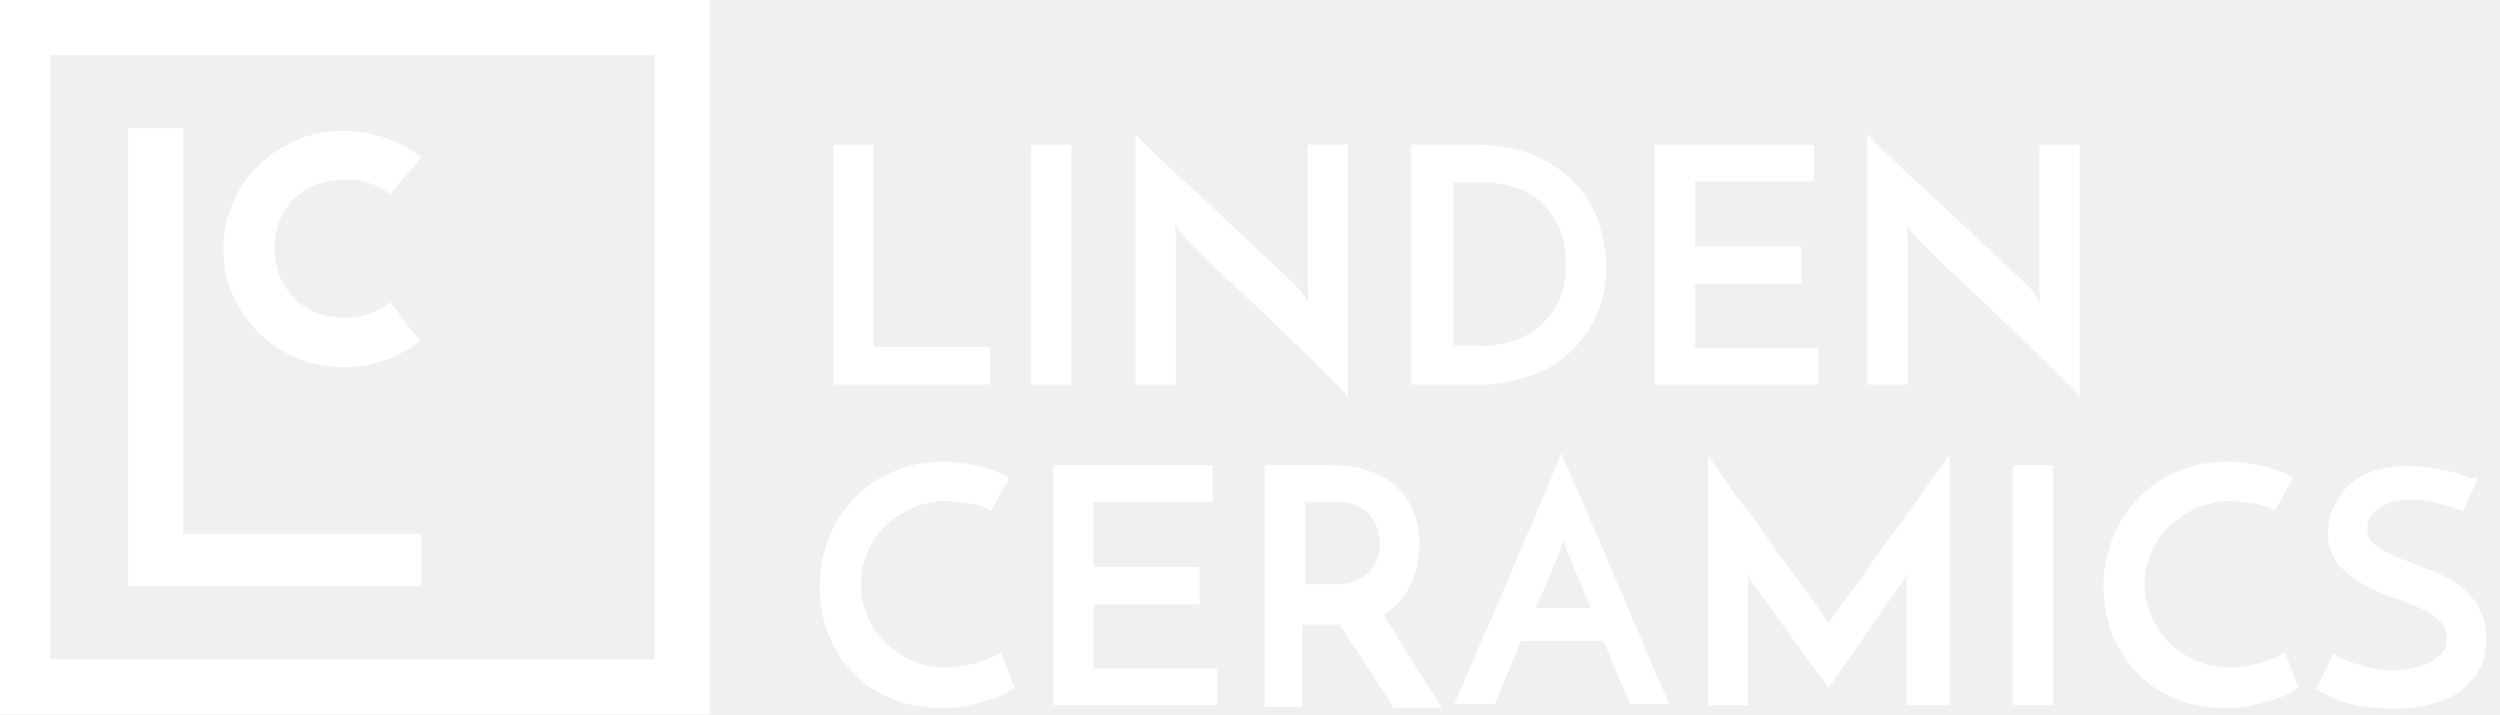
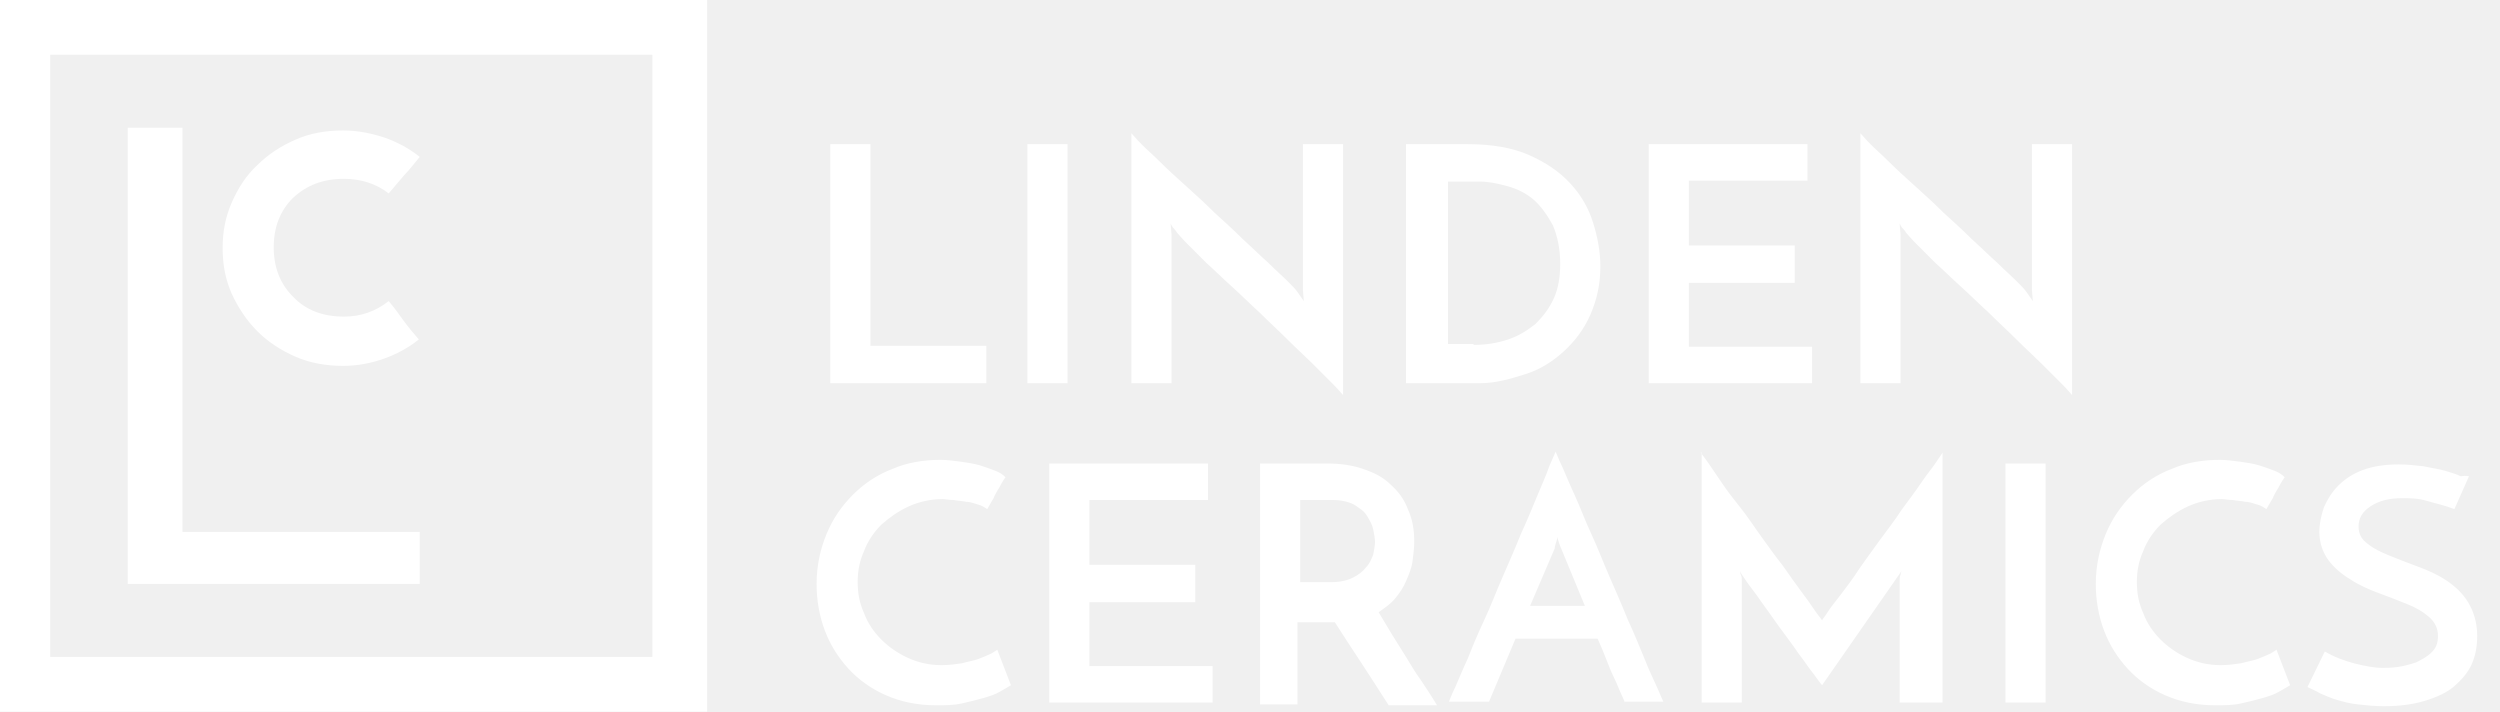
- <svg xmlns="http://www.w3.org/2000/svg" viewBox="0 0 273 78">
+ <svg xmlns="http://www.w3.org/2000/svg" viewBox="0 0 274 78">
  <style type="text/css">
    
    path {
      fill: #fff;
+     }
+     #square {
+       transform: translate(0,0);
+     }
+     @media screen and (max-height: 40px) {
+       #square {
+         transform: translate(98px);
+       }
+       #linden, #ceramics {
+         opacity: 0;
+       }
    }
    
  </style>
  <g id="square">
    <path d="M-.5 0v78h78V0h-78zm72 72h-66V6h66v66z" />
    <path d="M14 64V14h6v44.3h26V64H14z" />
    <path d="M42.6 33c.6.7 1.1 1.4 1.6 2.1.5.7 1.1 1.4 1.7 2.1-1.1.9-2.4 1.6-3.8 2.1s-2.9.8-4.5.8c-1.8 0-3.6-.3-5.2-1s-3-1.6-4.2-2.8c-1.2-1.2-2.1-2.6-2.8-4.1-.7-1.6-1-3.2-1-5 0-1.8.3-3.4 1-5s1.6-3 2.8-4.1c1.2-1.2 2.6-2.1 4.2-2.8 1.6-.7 3.3-1 5.2-1 1.6 0 3.1.3 4.6.8 1.4.5 2.7 1.2 3.8 2.1-.6.7-1.1 1.4-1.7 2-.6.7-1.1 1.3-1.7 2-1.4-1.1-3.1-1.6-4.9-1.6-2.3 0-4.1.7-5.6 2.1-1.4 1.4-2.1 3.2-2.1 5.4s.7 4 2.1 5.4c1.4 1.5 3.3 2.2 5.6 2.2 1.9 0 3.5-.6 4.9-1.7z" />
  </g>
  <g id="linden">
    <path d="M91 42V15.8h4.4v22.1h12.7V42H91zM112.6 15.8h4.4V42h-4.4V15.8zM147.2 15.8v27.5c-.2-.2-.5-.6-1.1-1.2L144 40c-.8-.8-1.8-1.7-2.8-2.7-1-1-2.1-2-3.1-3-1.1-1-2.1-2-3.1-2.9s-1.9-1.8-2.8-2.6l-2.1-2.1c-.6-.6-.9-1-1.1-1.2 0 0-.1-.2-.3-.4-.2-.2-.3-.4-.4-.6l.1 1.2V42H124V14.6c.2.2.5.6 1.1 1.2.6.6 1.3 1.2 2.1 2s1.8 1.7 2.8 2.6c1 .9 2.1 1.9 3.1 2.9 1.1 1 2.1 1.9 3.1 2.9 1 .9 1.9 1.8 2.8 2.6.8.8 1.5 1.4 2.1 2 .6.6.9.9 1.1 1.2l.7 1-.1-1.2v-16h4.4zM154.1 15.8h6.8c2.6 0 4.9.4 6.7 1.2 1.8.8 3.3 1.8 4.5 3.1 1.2 1.3 2 2.7 2.5 4.3.5 1.6.8 3.2.8 4.8 0 2-.4 3.7-1.1 5.3-.7 1.6-1.7 2.9-2.9 4s-2.6 2-4.2 2.5-3.2 1-5 1h-8.1V15.8zm7.4 22c1.4 0 2.6-.2 3.8-.6 1.2-.4 2.1-1 3-1.7.8-.8 1.5-1.7 2-2.8.5-1.1.7-2.4.7-3.8 0-1.6-.3-3-.8-4.2-.6-1.1-1.3-2.1-2.1-2.8s-1.8-1.2-2.9-1.5c-1.1-.3-2.1-.5-3-.5h-3.5v17.8h2.8zM180.7 42V15.8h17.4v4h-13v7.1h11.6V31h-11.6v7h13.5v4h-17.9zM227.1 15.8v27.5c-.2-.2-.5-.6-1.1-1.2l-2.1-2.1c-.8-.8-1.8-1.7-2.8-2.7-1-1-2.1-2-3.1-3-1.1-1-2.1-2-3.1-2.9s-1.9-1.8-2.8-2.6l-2.1-2.1c-.6-.6-.9-1-1.1-1.2 0 0-.1-.2-.3-.4-.2-.2-.3-.4-.4-.6l.1 1.2V42h-4.4V14.6c.2.2.5.6 1.1 1.2.6.6 1.3 1.2 2.1 2s1.8 1.7 2.8 2.6c1 .9 2.1 1.9 3.1 2.9 1.1 1 2.1 1.9 3.1 2.9 1 .9 1.9 1.8 2.8 2.6.8.8 1.5 1.4 2.1 2 .6.6.9.9 1.1 1.2l.7 1-.1-1.2v-16h4.4z" />
  </g>
  <g id="ceramics">
    <path d="M110.8 75.1c-.3.2-.7.4-1.2.7-.5.3-1.1.5-1.8.7-.7.2-1.5.4-2.4.6-.9.2-1.8.2-2.8.2-2.1 0-3.9-.4-5.5-1.1-1.6-.7-3-1.7-4.1-2.9-1.1-1.2-2-2.6-2.6-4.2-.6-1.6-.9-3.3-.9-5.1 0-2 .4-3.8 1.1-5.5s1.7-3.1 2.9-4.3c1.2-1.2 2.7-2.2 4.3-2.8 1.6-.7 3.4-1 5.3-1 .7 0 1.4.1 2.2.2.7.1 1.4.2 2.1.4.6.2 1.2.4 1.7.6.5.2.8.4 1.1.7-.2.3-.4.6-.5.8s-.2.4-.4.7c-.1.2-.3.5-.4.8-.2.3-.4.7-.7 1.2-.3-.2-.6-.4-1-.5-.4-.1-.8-.3-1.3-.3-.4-.1-.9-.1-1.4-.2-.5 0-.9-.1-1.2-.1-1.3 0-2.6.3-3.7.8s-2.1 1.2-3 2c-.8.8-1.5 1.8-1.9 2.9-.5 1.1-.7 2.2-.7 3.4 0 1.2.2 2.3.7 3.4.4 1.1 1.1 2.1 1.9 2.9.8.8 1.8 1.5 2.9 2 1.1.5 2.3.8 3.7.8.8 0 1.5-.1 2.2-.2.7-.2 1.4-.3 1.9-.5s1-.4 1.4-.6c.3-.2.5-.3.6-.4l1.5 3.9zM115 77V50.8h17.4v4h-13v7.1H131V66h-11.6v7h13.5v4H115zM138.1 77V50.8h7.4c1.4 0 2.8.2 3.9.6 1.2.4 2.2.9 3 1.7.8.7 1.5 1.6 1.9 2.7.5 1.1.7 2.2.7 3.6 0 .7-.1 1.4-.2 2.2-.1.7-.4 1.4-.7 2.1-.3.7-.7 1.3-1.2 1.9-.5.6-1.1 1-1.8 1.5.5.8 1 1.7 1.5 2.5l1.5 2.4c.5.8 1 1.7 1.6 2.5.6.9 1.2 1.8 1.8 2.8h-5.3c-1.1-1.7-2.1-3.3-3.1-4.8s-1.9-2.9-2.8-4.3H142.2v9h-4.1zm4.4-13.2h3.5c.9 0 1.7-.2 2.3-.5.6-.3 1.1-.7 1.4-1.1.4-.4.6-.9.8-1.4.1-.5.2-1 .2-1.4 0-.4-.1-.9-.2-1.4-.1-.5-.4-1-.7-1.5-.3-.5-.8-.8-1.4-1.2-.6-.3-1.4-.5-2.3-.5h-3.6v9zM178.1 77c-.1-.2-.2-.5-.4-.9s-.4-1-.7-1.6c-.3-.6-.6-1.3-.9-2.1-.3-.8-.6-1.5-1-2.4h-9l-2.9 6.9h-4.4c.1-.2.3-.8.7-1.6.4-.9.8-1.9 1.4-3.2.5-1.3 1.1-2.7 1.8-4.2s1.3-3.1 2-4.7 1.4-3.2 2-4.7c.7-1.5 1.3-3 1.8-4.2s1-2.3 1.3-3.2c.4-.9.6-1.4.7-1.6.1.2.3.8.7 1.6.4.9.8 1.9 1.4 3.2s1.1 2.7 1.8 4.2 1.3 3.1 2 4.7 1.4 3.2 2 4.7c.7 1.5 1.3 3 1.8 4.2.5 1.3 1 2.3 1.4 3.2.4.9.6 1.4.7 1.6h-4.2zm-10.4-10.6h6l-2.6-6.3s-.1-.2-.2-.5-.2-.6-.2-.8c0 .2-.1.5-.2.8-.1.3-.1.5-.1.5l-2.7 6.3zM186.4 49.6c.1.2.4.5.8 1.1.4.6.9 1.3 1.5 2.2.6.9 1.3 1.8 2.1 2.8.8 1 1.5 2.1 2.3 3.2.8 1.1 1.5 2.1 2.3 3.1.7 1 1.4 2 2 2.8.6.8 1.1 1.5 1.5 2.1.4.6.7.9.8 1.1 0-.1.3-.4.6-.9s.9-1.2 1.5-2 1.3-1.7 2-2.8c.7-1 1.5-2.1 2.3-3.2s1.6-2.1 2.3-3.2c.8-1.1 1.5-2 2.1-2.9s1.2-1.6 1.6-2.2c.4-.6.7-1 .8-1.2V77h-4.7V63.6c0-.2 0-.4.1-.6 0-.2.1-.3.1-.4l-8.7 12.5c-.1-.1-.4-.5-.9-1.2-.5-.6-1-1.4-1.7-2.3-.6-.9-1.3-1.8-2.1-2.9s-1.4-2-2-2.8c-.6-.9-1.2-1.6-1.6-2.2s-.7-1-.7-1.1c0 0 0 .2.1.4s.1.4.1.6V77h-4.4V49.6zM219.8 50.8h4.4V77h-4.4V50.8zM251 75.1c-.3.2-.7.4-1.2.7-.5.3-1.1.5-1.8.7-.7.2-1.5.4-2.4.6-.9.2-1.8.2-2.8.2-2.1 0-3.9-.4-5.5-1.1-1.6-.7-3-1.7-4.1-2.9-1.1-1.2-2-2.6-2.6-4.2-.6-1.6-.9-3.3-.9-5.1 0-2 .4-3.8 1.1-5.5s1.7-3.1 2.9-4.3c1.2-1.2 2.7-2.2 4.3-2.8 1.6-.7 3.4-1 5.3-1 .7 0 1.4.1 2.2.2.7.1 1.4.2 2.1.4.6.2 1.2.4 1.7.6.5.2.8.4 1.1.7-.2.3-.4.6-.5.8s-.2.4-.4.7c-.1.2-.3.5-.4.8-.2.3-.4.7-.7 1.2-.3-.2-.6-.4-1-.5-.4-.1-.8-.3-1.3-.3-.4-.1-.9-.1-1.4-.2-.5 0-.9-.1-1.2-.1-1.3 0-2.6.3-3.7.8s-2.1 1.2-3 2c-.8.8-1.5 1.8-1.9 2.9-.5 1.1-.7 2.2-.7 3.4 0 1.2.2 2.3.7 3.4.4 1.1 1.1 2.1 1.9 2.9.8.8 1.8 1.5 2.9 2 1.1.5 2.3.8 3.7.8.8 0 1.5-.1 2.2-.2.7-.2 1.4-.3 1.9-.5s1-.4 1.4-.6c.3-.2.5-.3.6-.4l1.5 3.9zM270.6 52.2l-1.6 3.6c-1-.4-2-.6-3-.9s-1.9-.3-2.7-.3c-1.5 0-2.6.3-3.5.9s-1.3 1.3-1.3 2.2c0 .8.3 1.4 1 1.9.6.5 1.4.9 2.4 1.3s2 .8 3.1 1.2c1.1.4 2.2.9 3.1 1.5s1.8 1.4 2.4 2.4c.6 1 1 2.2 1 3.7 0 1.2-.2 2.2-.6 3.1-.4.9-1.1 1.7-1.9 2.4s-1.9 1.2-3.2 1.6c-1.3.4-2.8.6-4.5.6-1.1 0-2-.1-2.9-.2-.9-.1-1.6-.3-2.3-.5-.7-.2-1.3-.5-1.8-.7-.5-.3-1-.5-1.4-.7l1.9-3.9c1 .6 2.1 1 3.2 1.3 1.2.3 2.2.5 3.1.5.4 0 1 0 1.7-.1s1.4-.3 2-.5c.6-.3 1.2-.6 1.7-1.1.5-.5.7-1 .7-1.8s-.3-1.5-1-2.1-1.4-1-2.4-1.4c-1-.4-2-.8-3.1-1.2s-2.2-.9-3.1-1.5c-1-.6-1.8-1.3-2.4-2.1-.6-.8-1-1.9-1-3.1 0-.9.2-1.8.5-2.7.4-.9.9-1.7 1.6-2.4s1.6-1.3 2.7-1.7c1.1-.4 2.4-.6 3.9-.6.9 0 1.8.1 2.7.2.9.2 1.7.3 2.4.5s1.3.4 1.7.6c.6-.1.8 0 .9 0z" />
  </g>
</svg>
